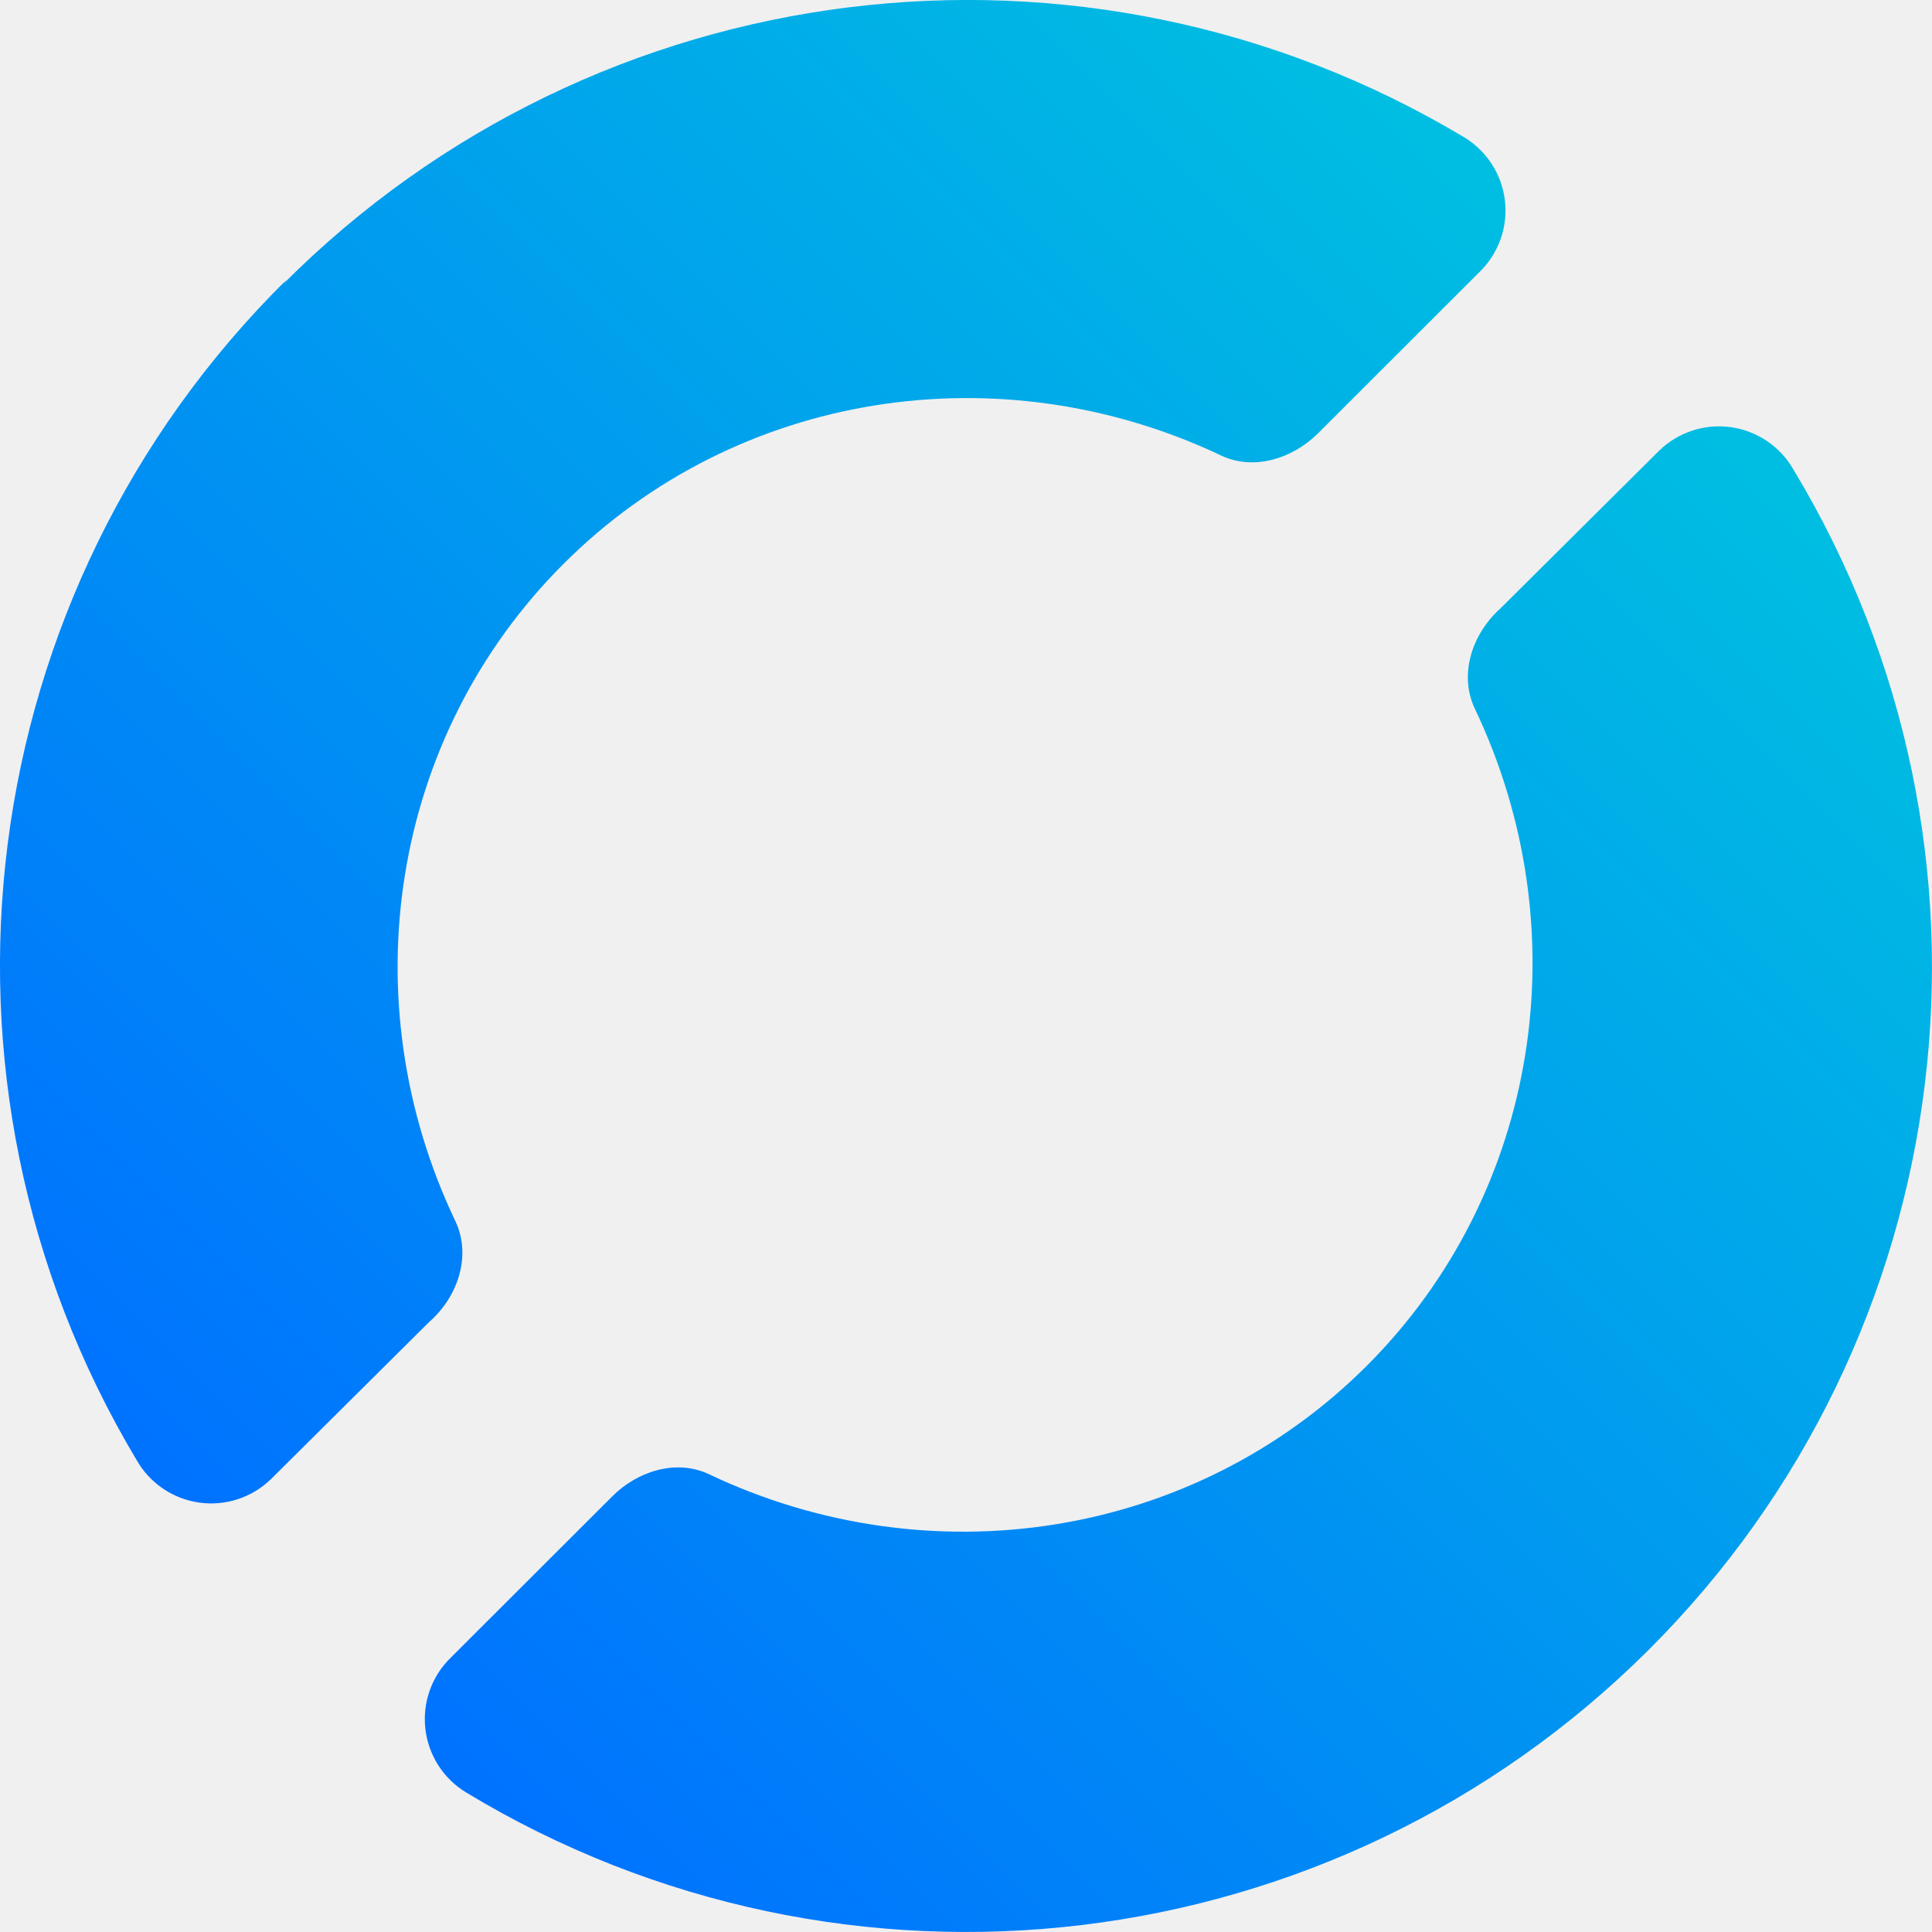
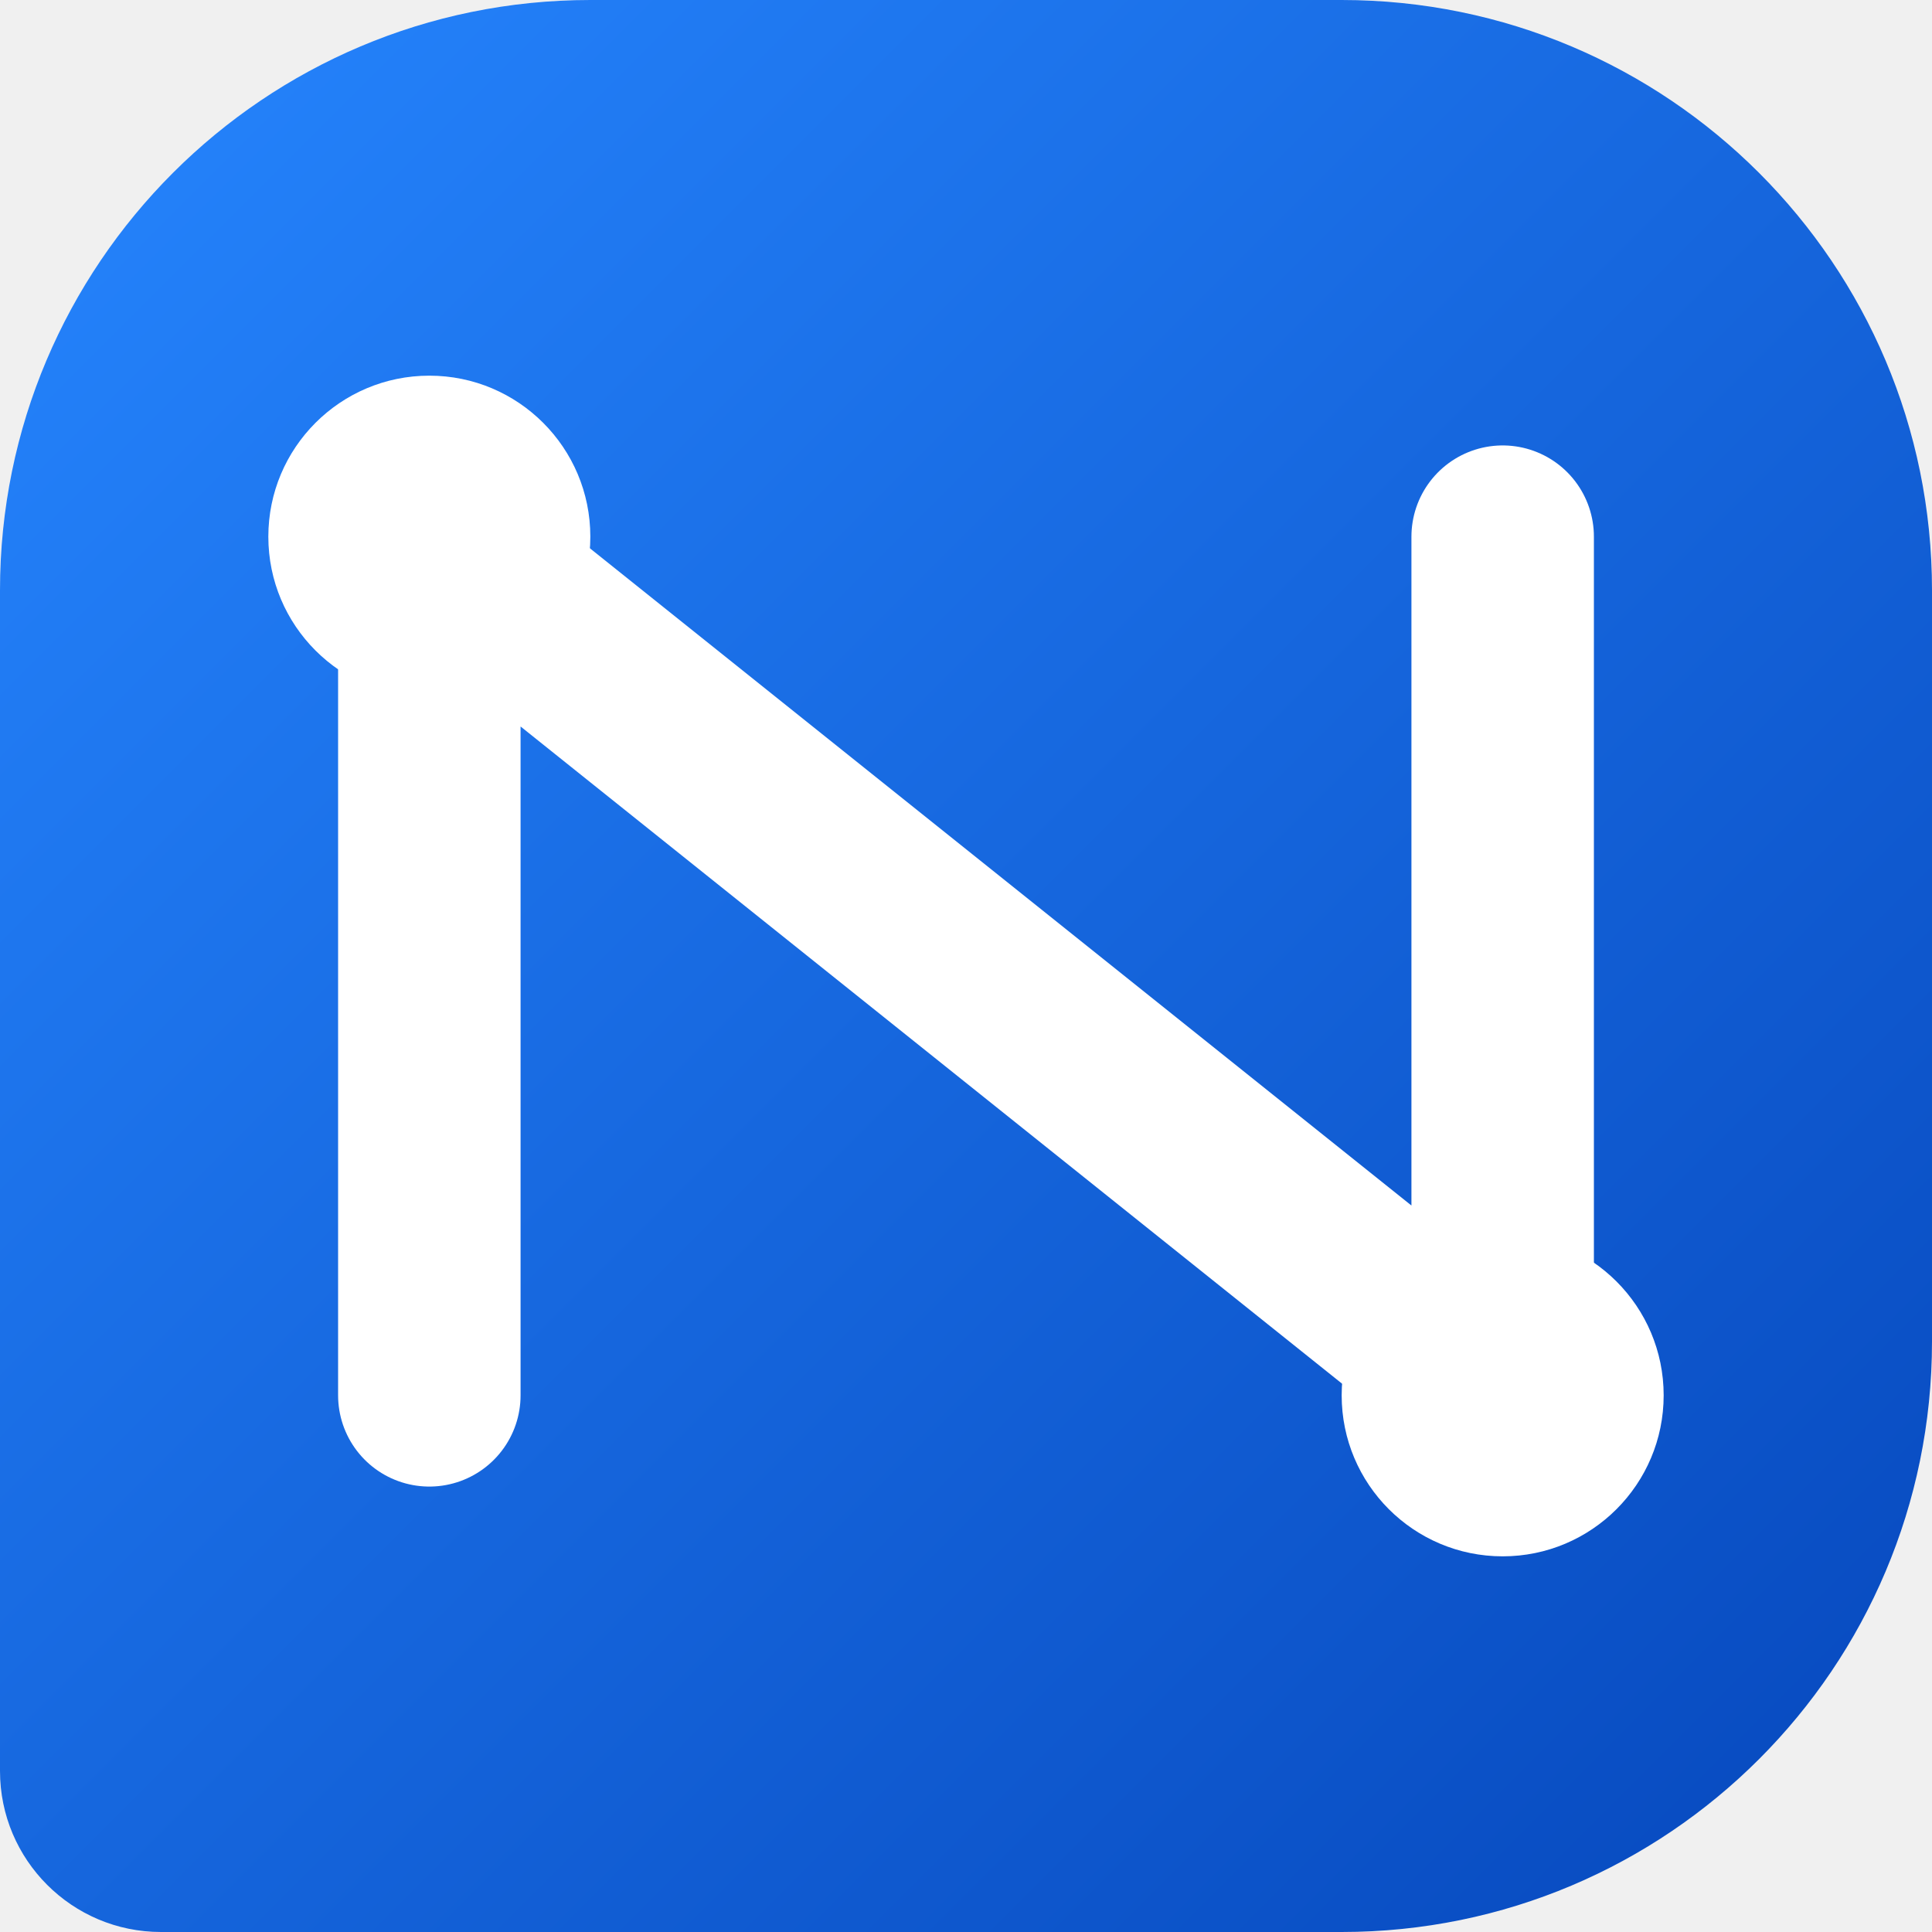
- <svg xmlns="http://www.w3.org/2000/svg" xmlns:xlink="http://www.w3.org/1999/xlink" xml:space="preserve" viewBox="66.993 897.484 26 26">
-   <linearGradient id="a" x1=".148" x2=".845" y1=".851" y2=".154" gradientTransform="matrix(26.301 0 0 26.331 90.674 911.757)" gradientUnits="userSpaceOnUse">
-     <stop offset="0" stop-color="#0071ff" />
-     <stop offset="1" stop-color="#00bfe1" />
-   </linearGradient>
+ <svg xmlns="http://www.w3.org/2000/svg" viewBox="0 0 36 36">
  <defs>
-     <linearGradient xlink:href="#a" id="b" x1=".148" x2=".845" y1=".851" y2=".154" gradientTransform="matrix(26.00048 0 0 25.99935 66.993 897.485)" gradientUnits="userSpaceOnUse" />
+     <linearGradient id="g" x1="0" y1="0" x2="1" y2="1">
+       <stop offset="0" stop-color="#2686ff" />
+       <stop offset="1" stop-color="#0647bc" />
+     </linearGradient>
  </defs>
-   <path fill="url(#b)" d="m89.318 903.552-2.135 2.122c-.376.337-.558.879-.347 1.337 1.422 2.976.882 6.524-1.452 8.856-2.335 2.331-5.887 2.87-8.866 1.449-.439-.197-.954-.03-1.292.312l-2.17 2.167a1.154 1.154 0 0 0 .208 1.81 13.005 13.005 0 0 0 15.91-1.912 12.97 12.97 0 0 0 1.956-15.887 1.154 1.154 0 0 0-1.812-.254zm-18.467-2.305a12.969 12.969 0 0 0-2.02 15.885 1.154 1.154 0 0 0 1.812.254l2.124-2.11c.385-.336.572-.884.359-1.348-1.423-2.976-.884-6.524 1.451-8.856 2.334-2.332 5.887-2.871 8.866-1.45.434.194.942.033 1.281-.3l2.182-2.18a1.152 1.152 0 0 0-.208-1.81 13.009 13.009 0 0 0-15.893 1.973z" />
+   <path d="M11 0h14a11 11 0 0 1 11 11v14a11 11 0 0 1-11 11H3a3 3 0 0 1-3-3V11A11 11 0 0 1 11 0z" fill="url(#g)" />
+   <path d="M8 26V10L28 26V10" fill="none" stroke="#fff" stroke-width="3.4" stroke-linecap="round" stroke-linejoin="round" />
+   <circle cx="8" cy="10" r="3" fill="#fff" />
+   <circle cx="28" cy="26" r="3" fill="#fff" />
</svg>
